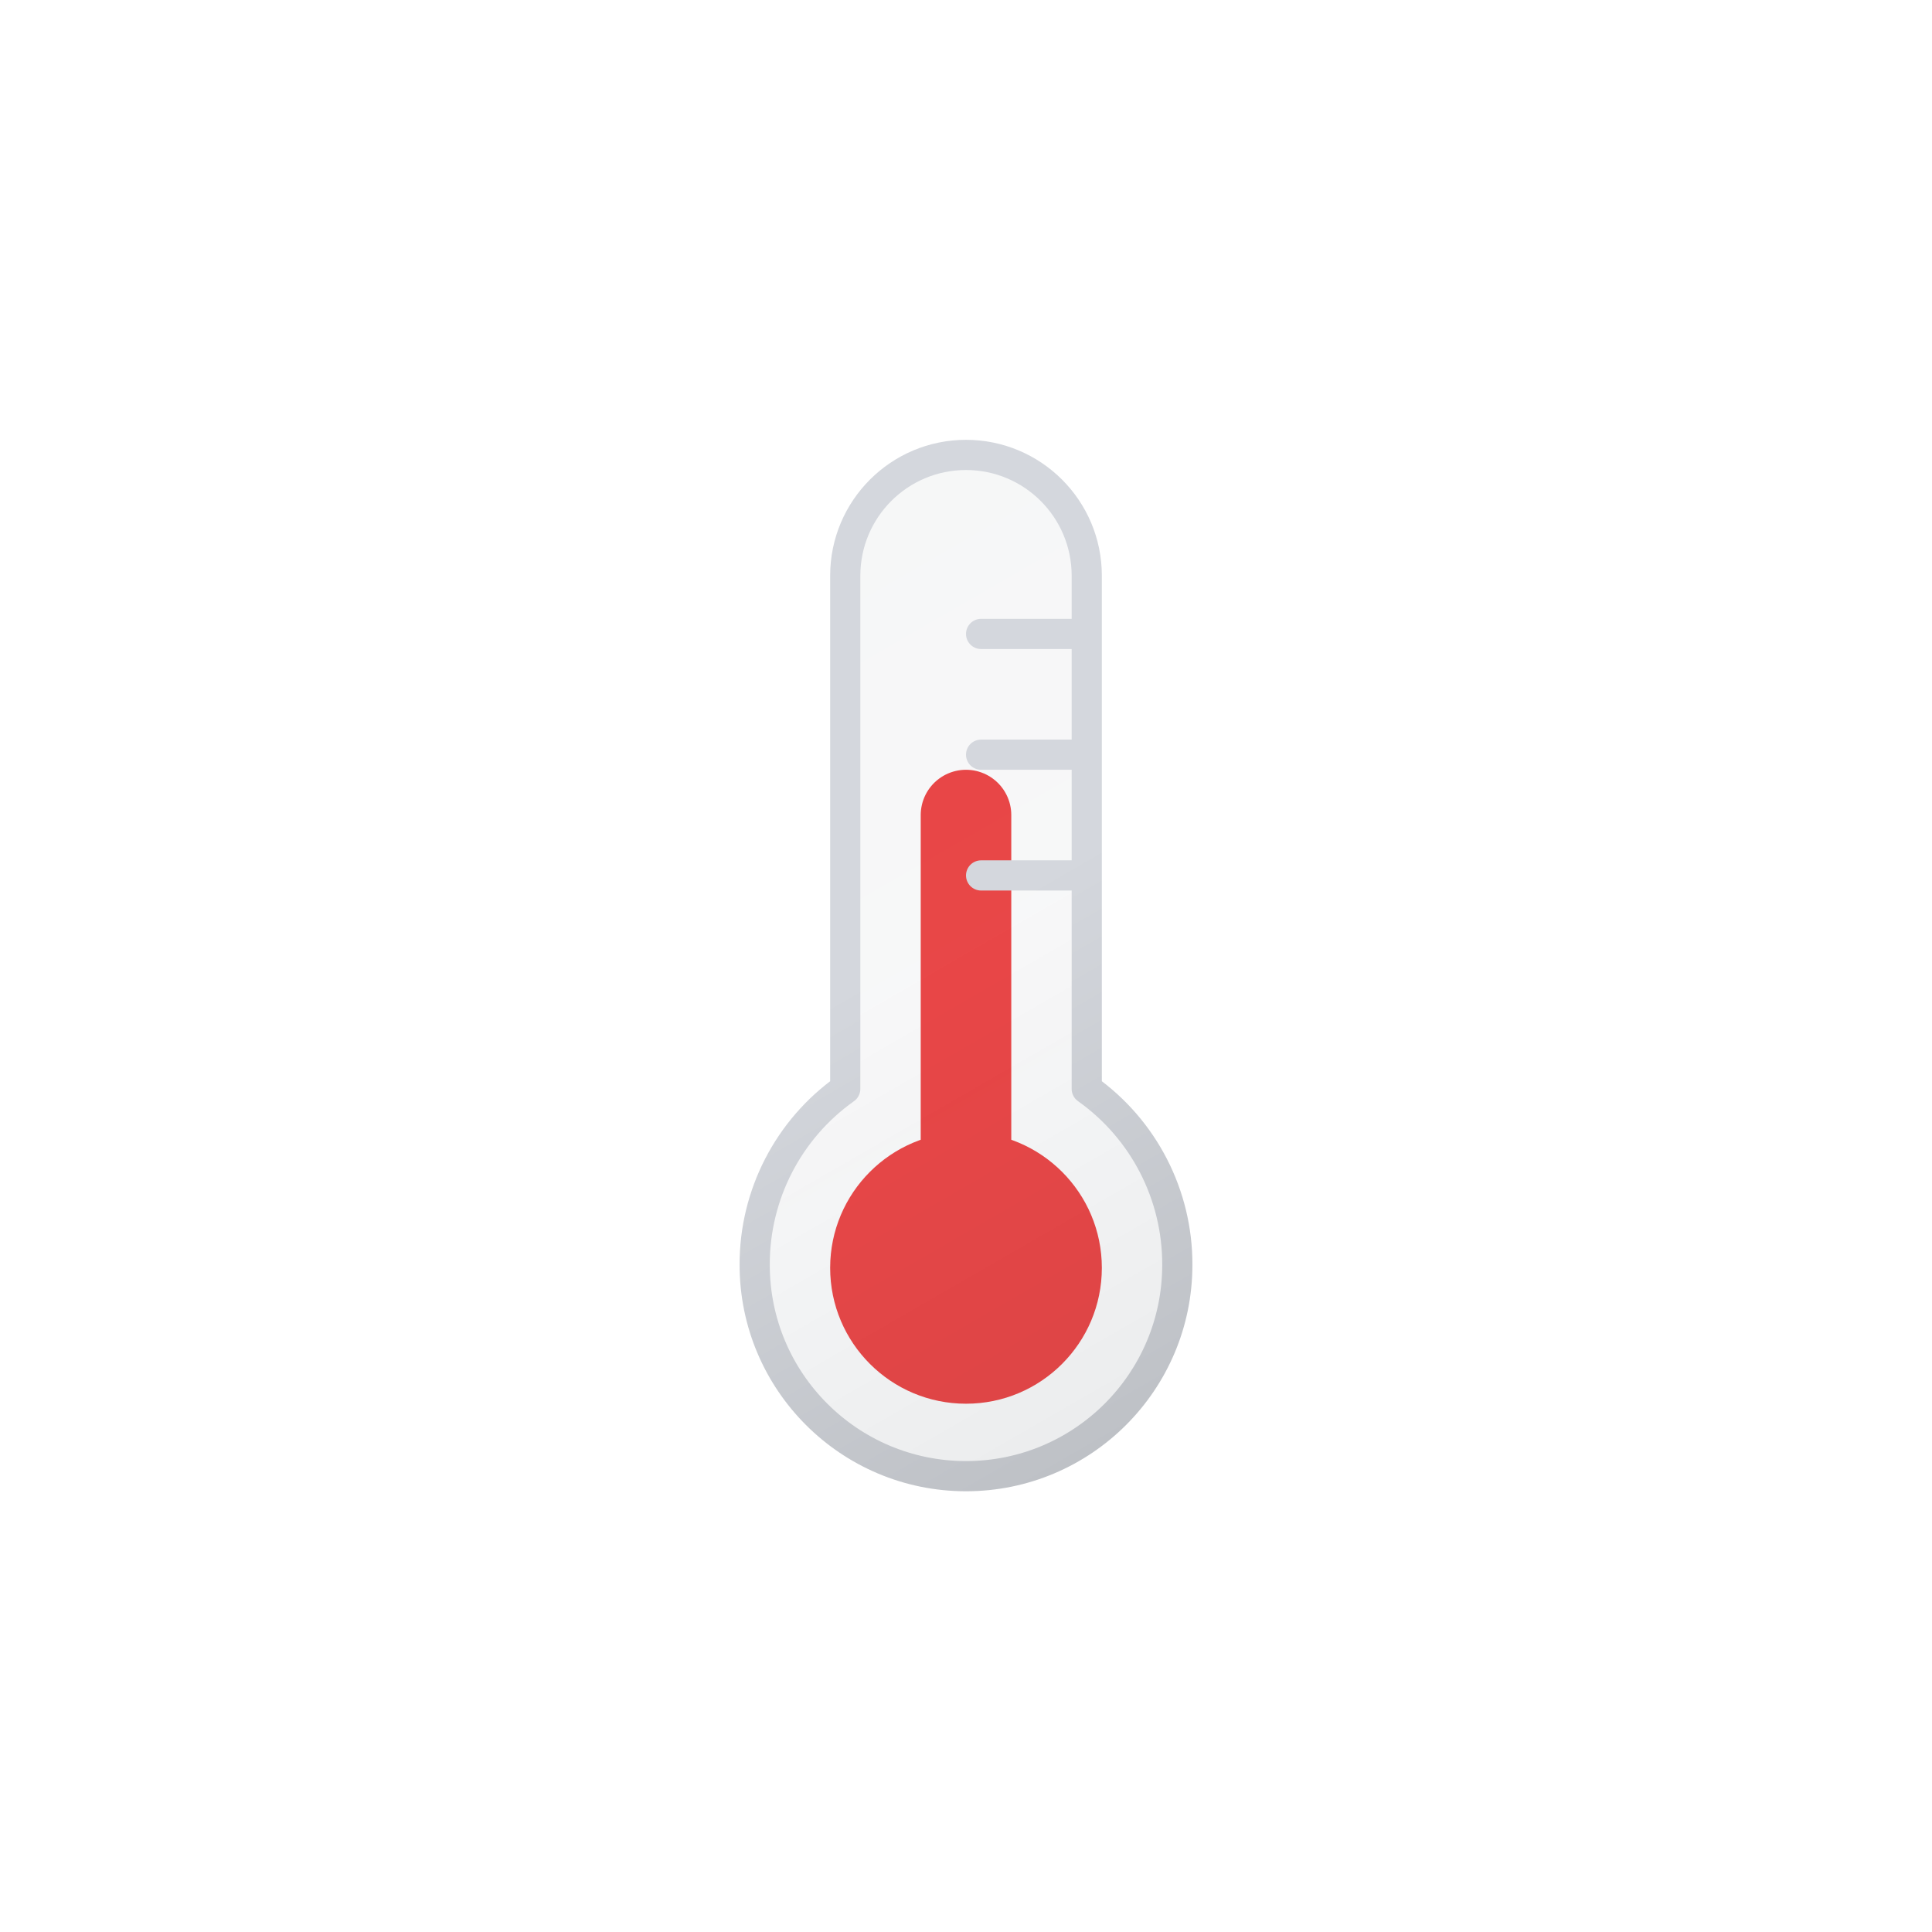
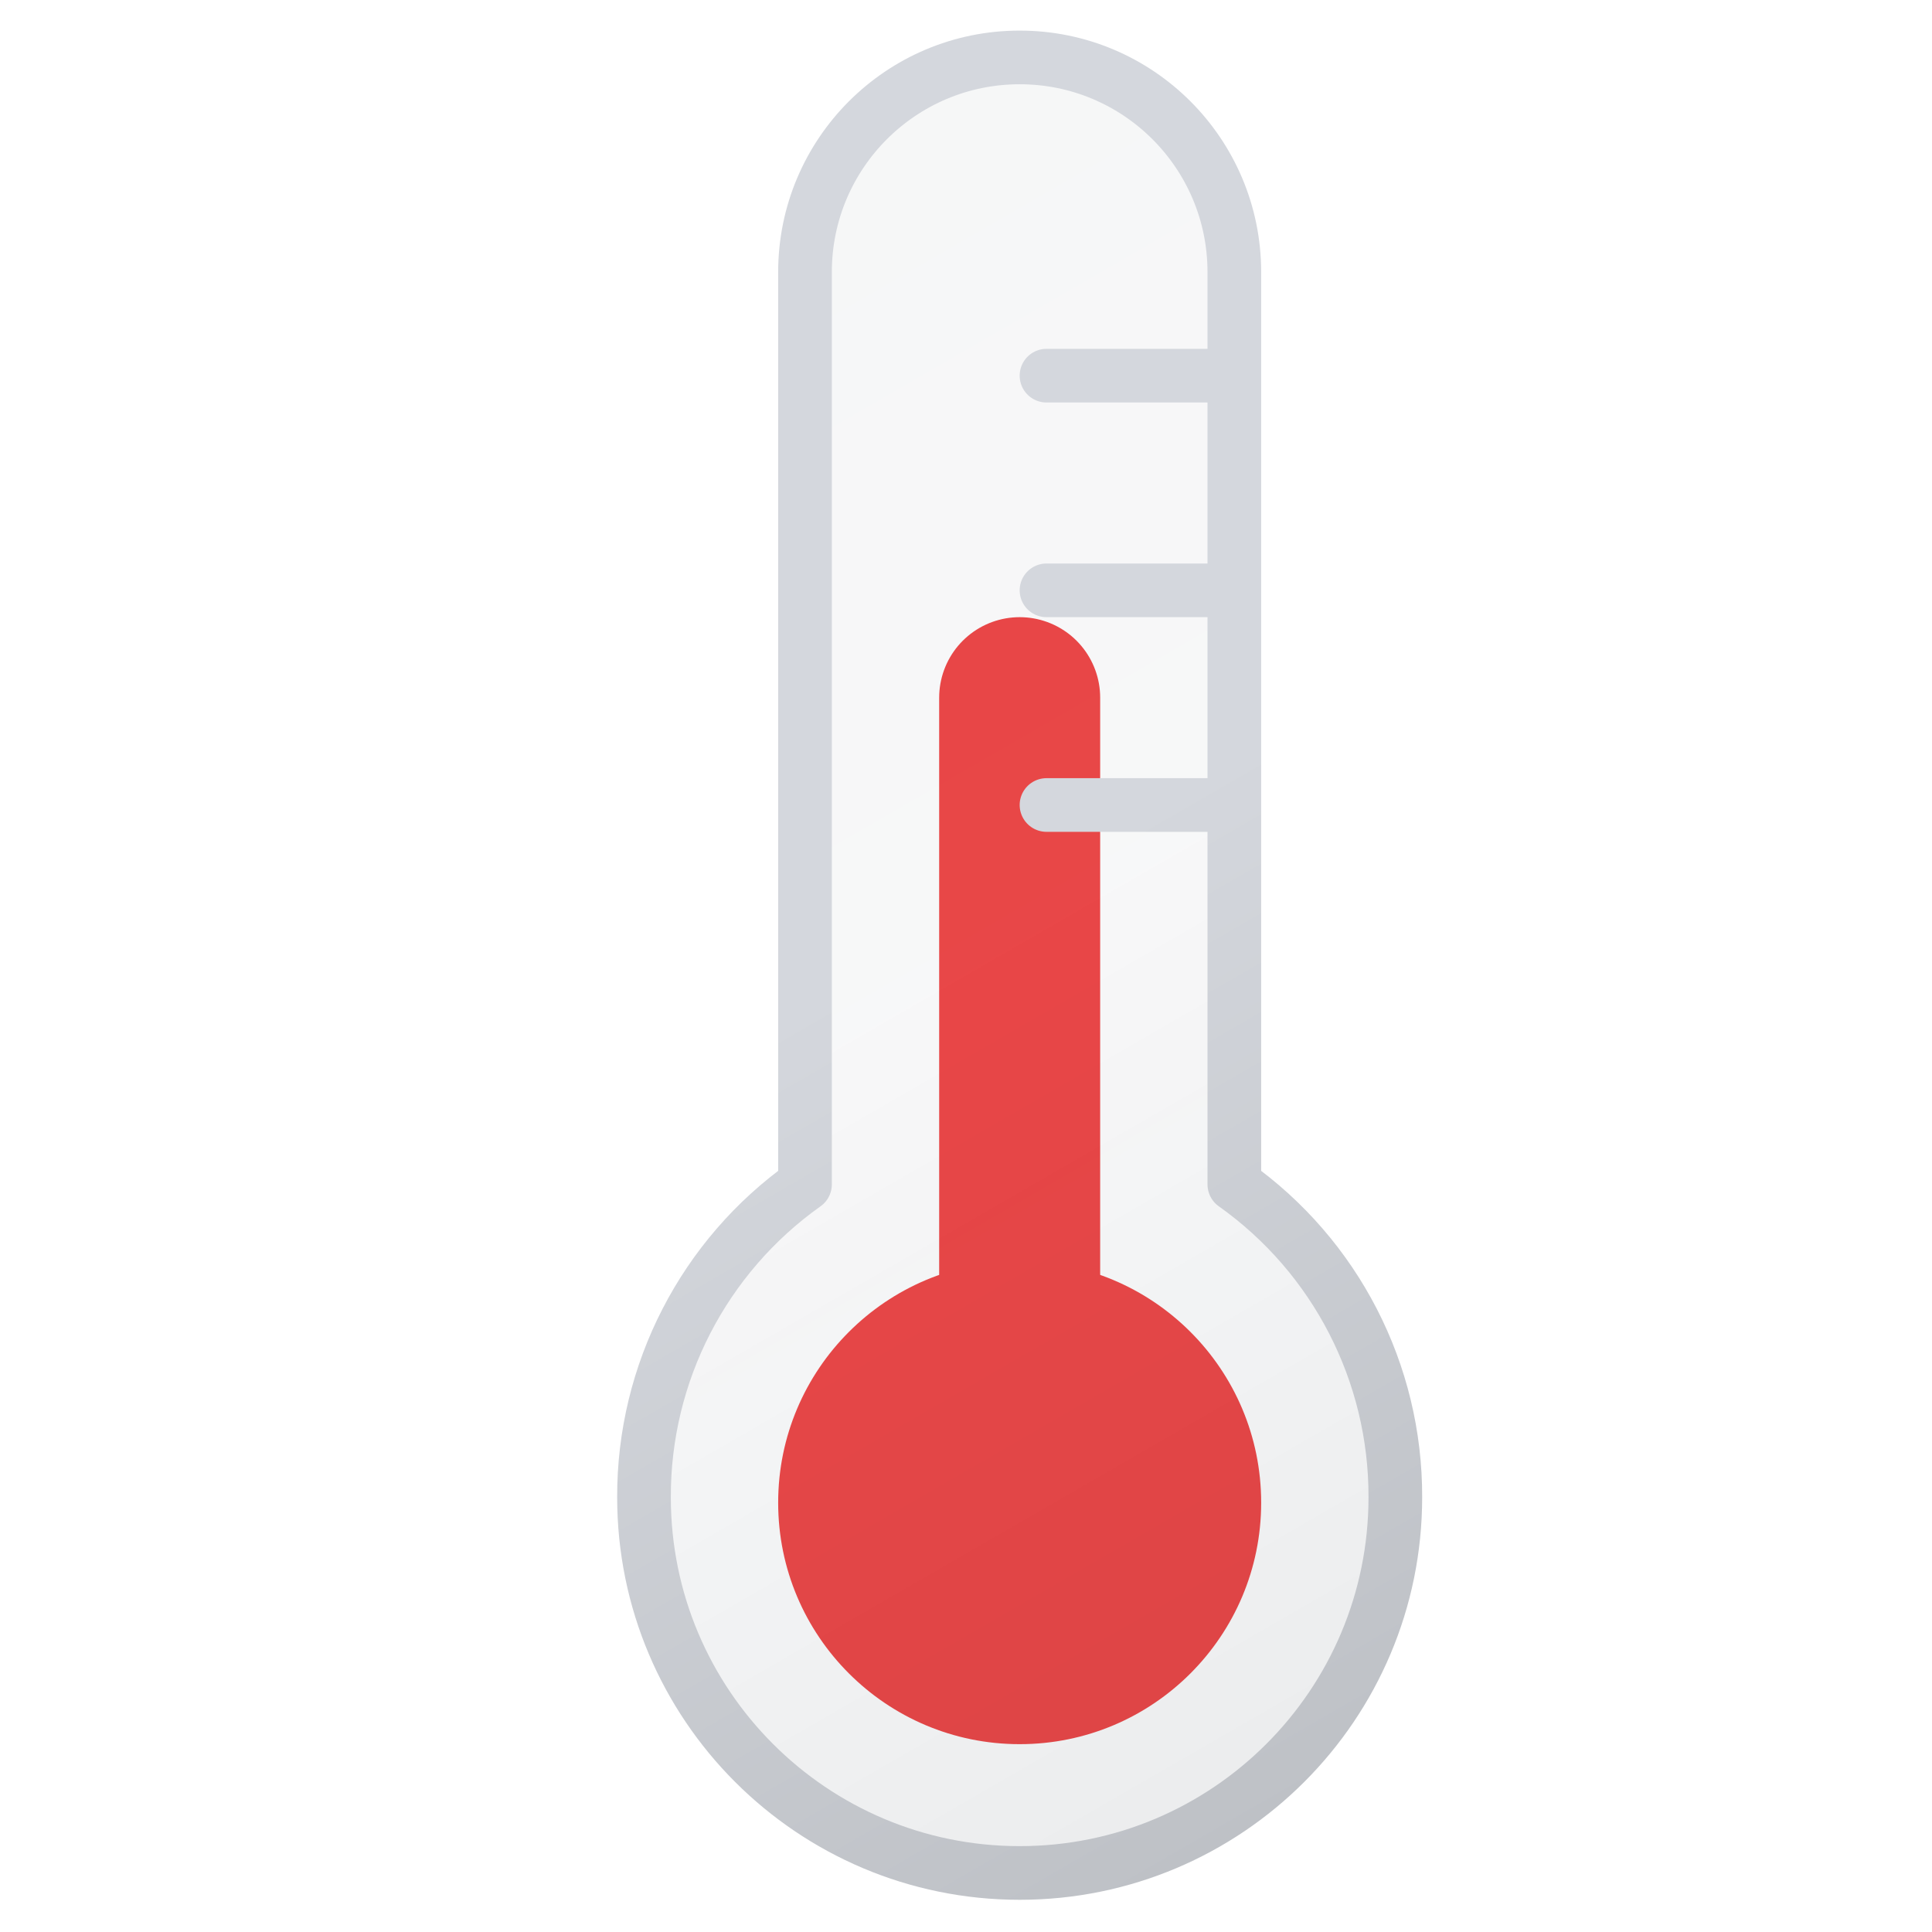
- <svg xmlns="http://www.w3.org/2000/svg" viewBox="0 0 64 64">
+ <svg xmlns="http://www.w3.org/2000/svg" viewBox="13 14 36 36">
  <defs>
-     <linearGradient id="a" x1="23.73" x2="39.18" y1="19.16" y2="45.93" gradientUnits="userSpaceOnUse">
+     <linearGradient id="therm" x1="23.73" x2="39.18" y1="19.16" y2="45.93" gradientUnits="userSpaceOnUse">
      <stop offset="0" stop-color="#515a69" stop-opacity=".05" />
      <stop offset=".45" stop-color="#6b7280" stop-opacity=".05" />
      <stop offset="1" stop-color="#384354" stop-opacity=".1" />
    </linearGradient>
    <linearGradient id="b" x1="23.48" x2="39.43" y1="18.73" y2="46.36" gradientUnits="userSpaceOnUse">
      <stop offset="0" stop-color="#d4d7dd" />
      <stop offset=".45" stop-color="#d4d7dd" />
      <stop offset="1" stop-color="#bec1c6" />
    </linearGradient>
  </defs>
  <circle cx="32" cy="42" r="4.5" fill="#ef4444" />
-   <path fill="none" stroke="#ef4444" stroke-linecap="round" stroke-miterlimit="10" stroke-width="3" d="M32 27v15">
-     <animateTransform attributeName="transform" dur="1s" repeatCount="indefinite" type="translate" values="0 0; 0 1; 0 0" />
-   </path>
-   <path fill="url(#a)" stroke="url(#b)" stroke-linecap="round" stroke-linejoin="round" d="M39 41.9a7 7 0 11-14 0 7.12 7.12 0 013-5.83v-17a4 4 0 118 0v17a7.12 7.12 0 013 5.83zM32.5 25H36m-3.5-4H36m-3.5 8H36" />
+   <path fill="none" stroke="#ef4444" stroke-linecap="round" stroke-miterlimit="10" stroke-width="3" d="M32 27v15" />
+   <path fill="url(#therm)" stroke="url(#b)" stroke-linecap="round" stroke-linejoin="round" d="M39 41.9a7 7 0 11-14 0 7.12 7.12 0 013-5.83v-17a4 4 0 118 0v17a7.12 7.12 0 013 5.83zM32.5 25H36m-3.5-4H36m-3.5 8H36" />
</svg>
